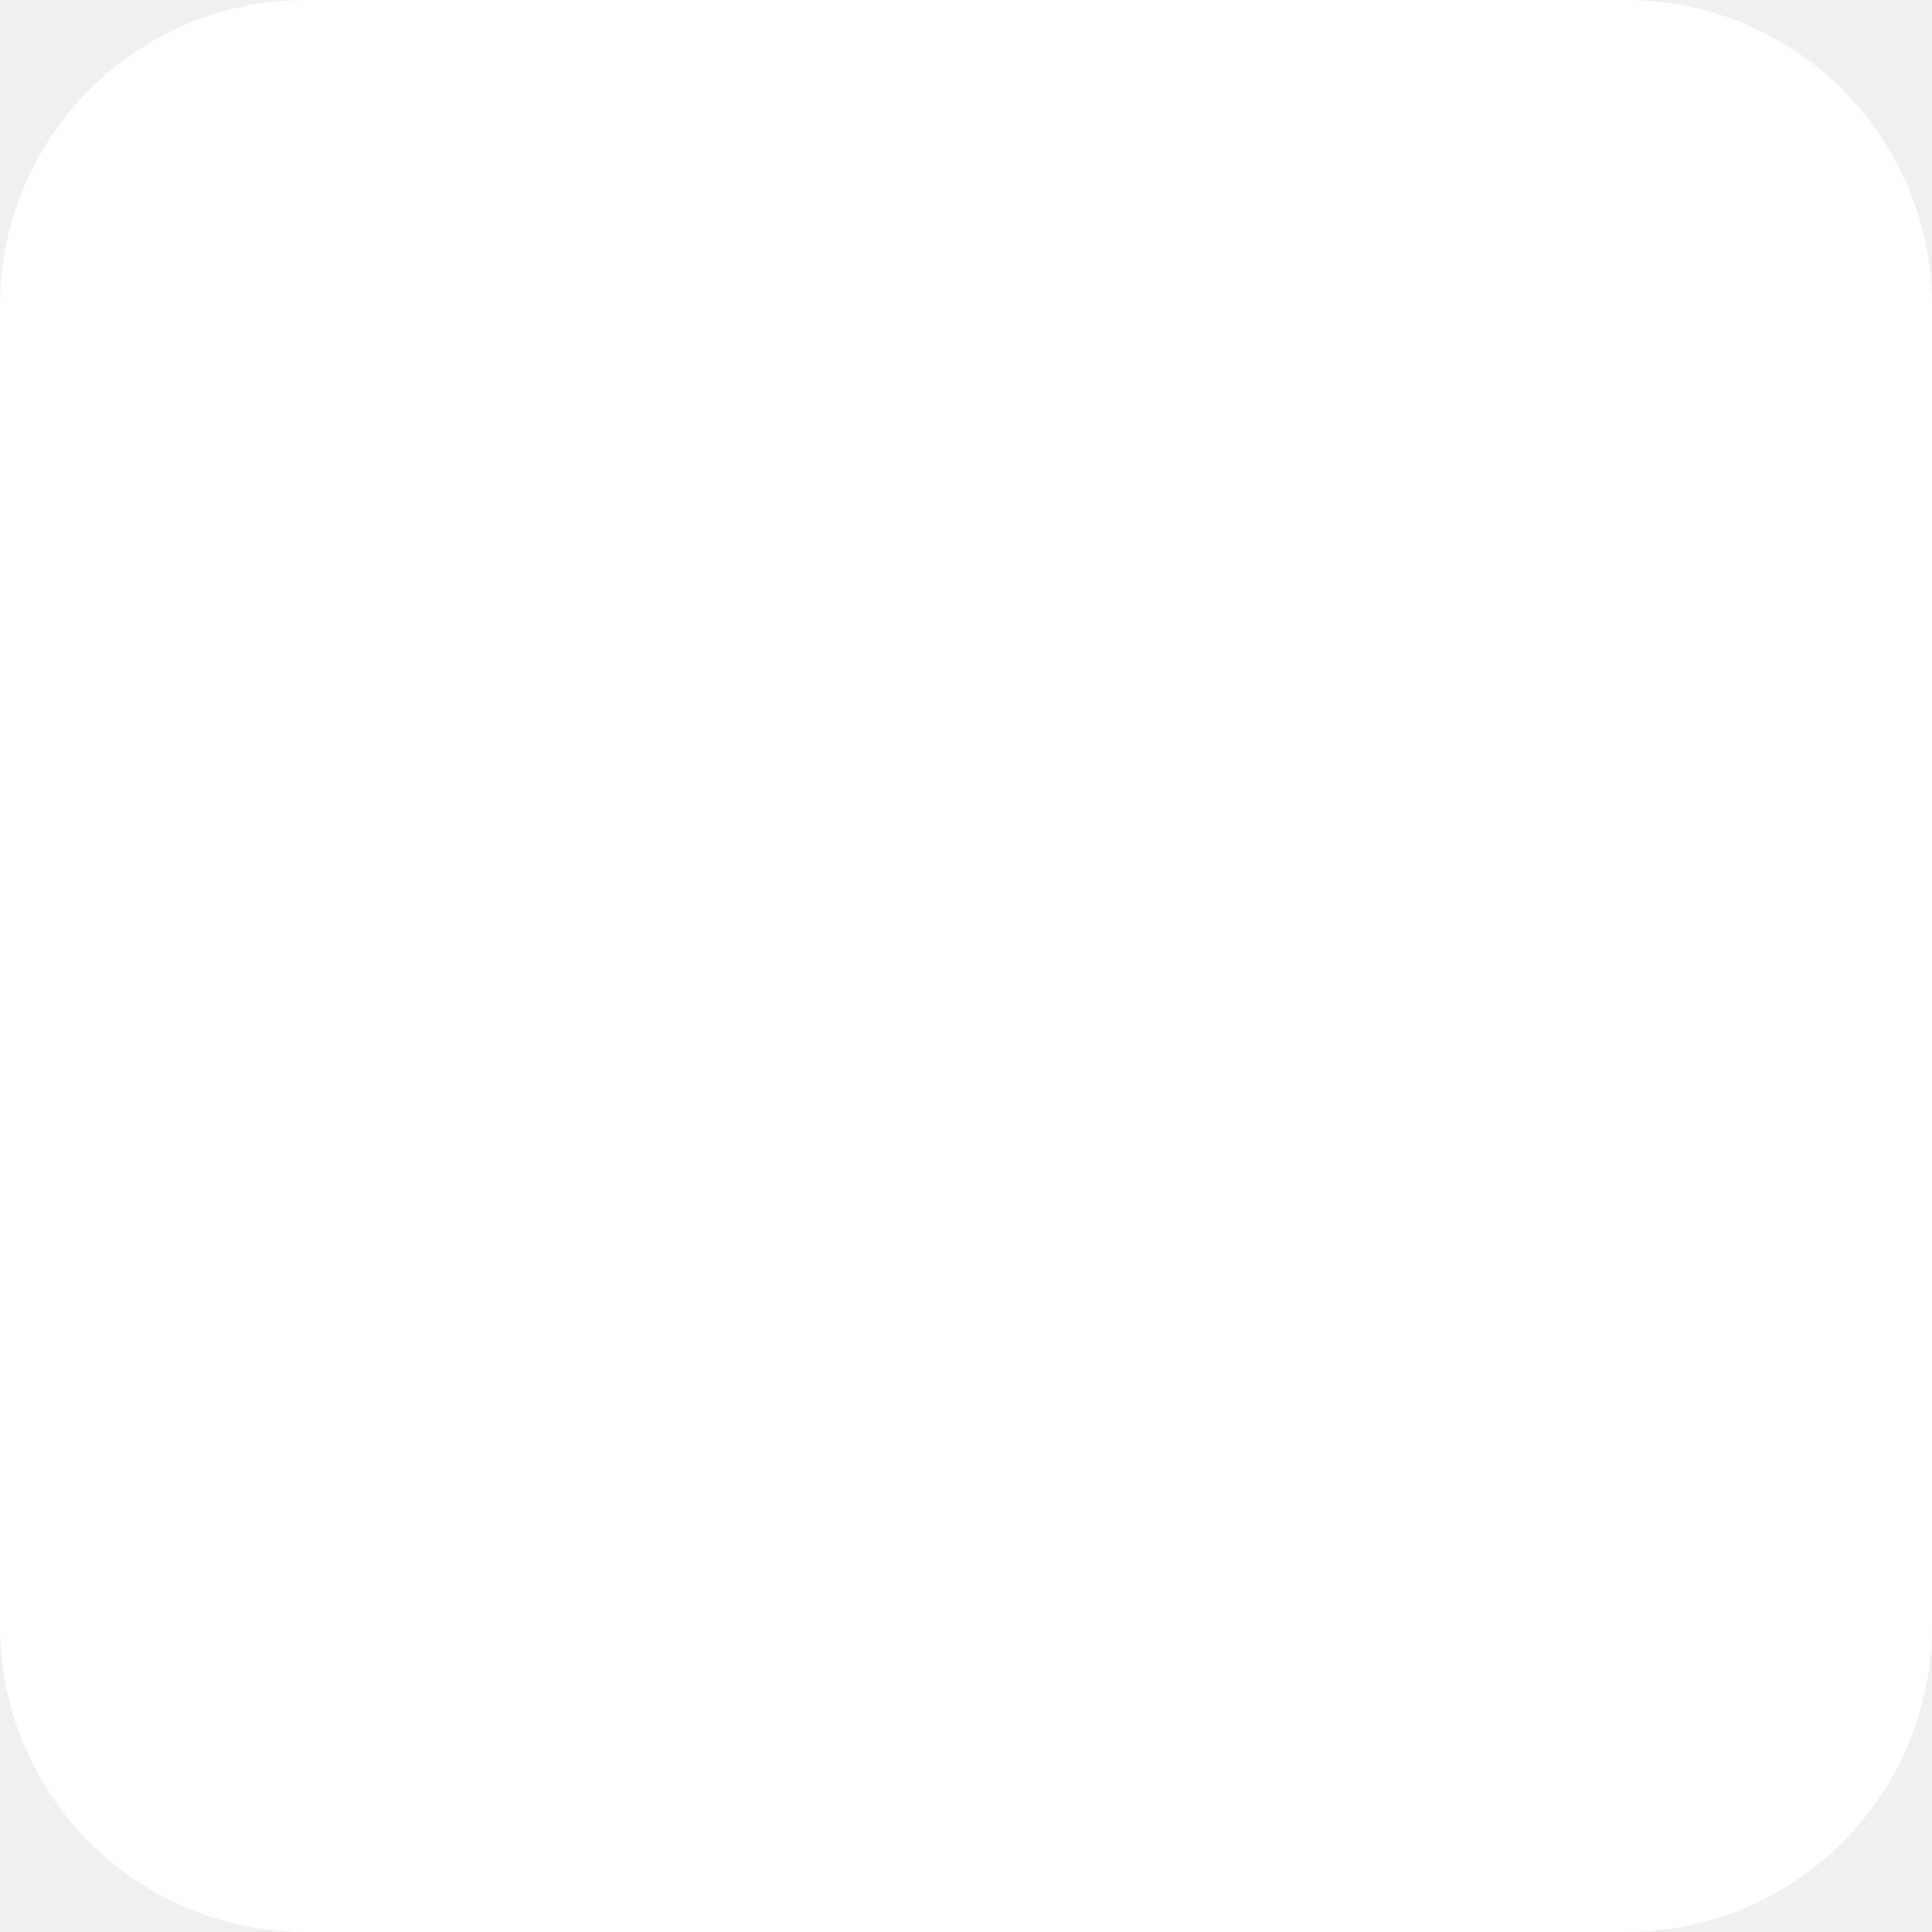
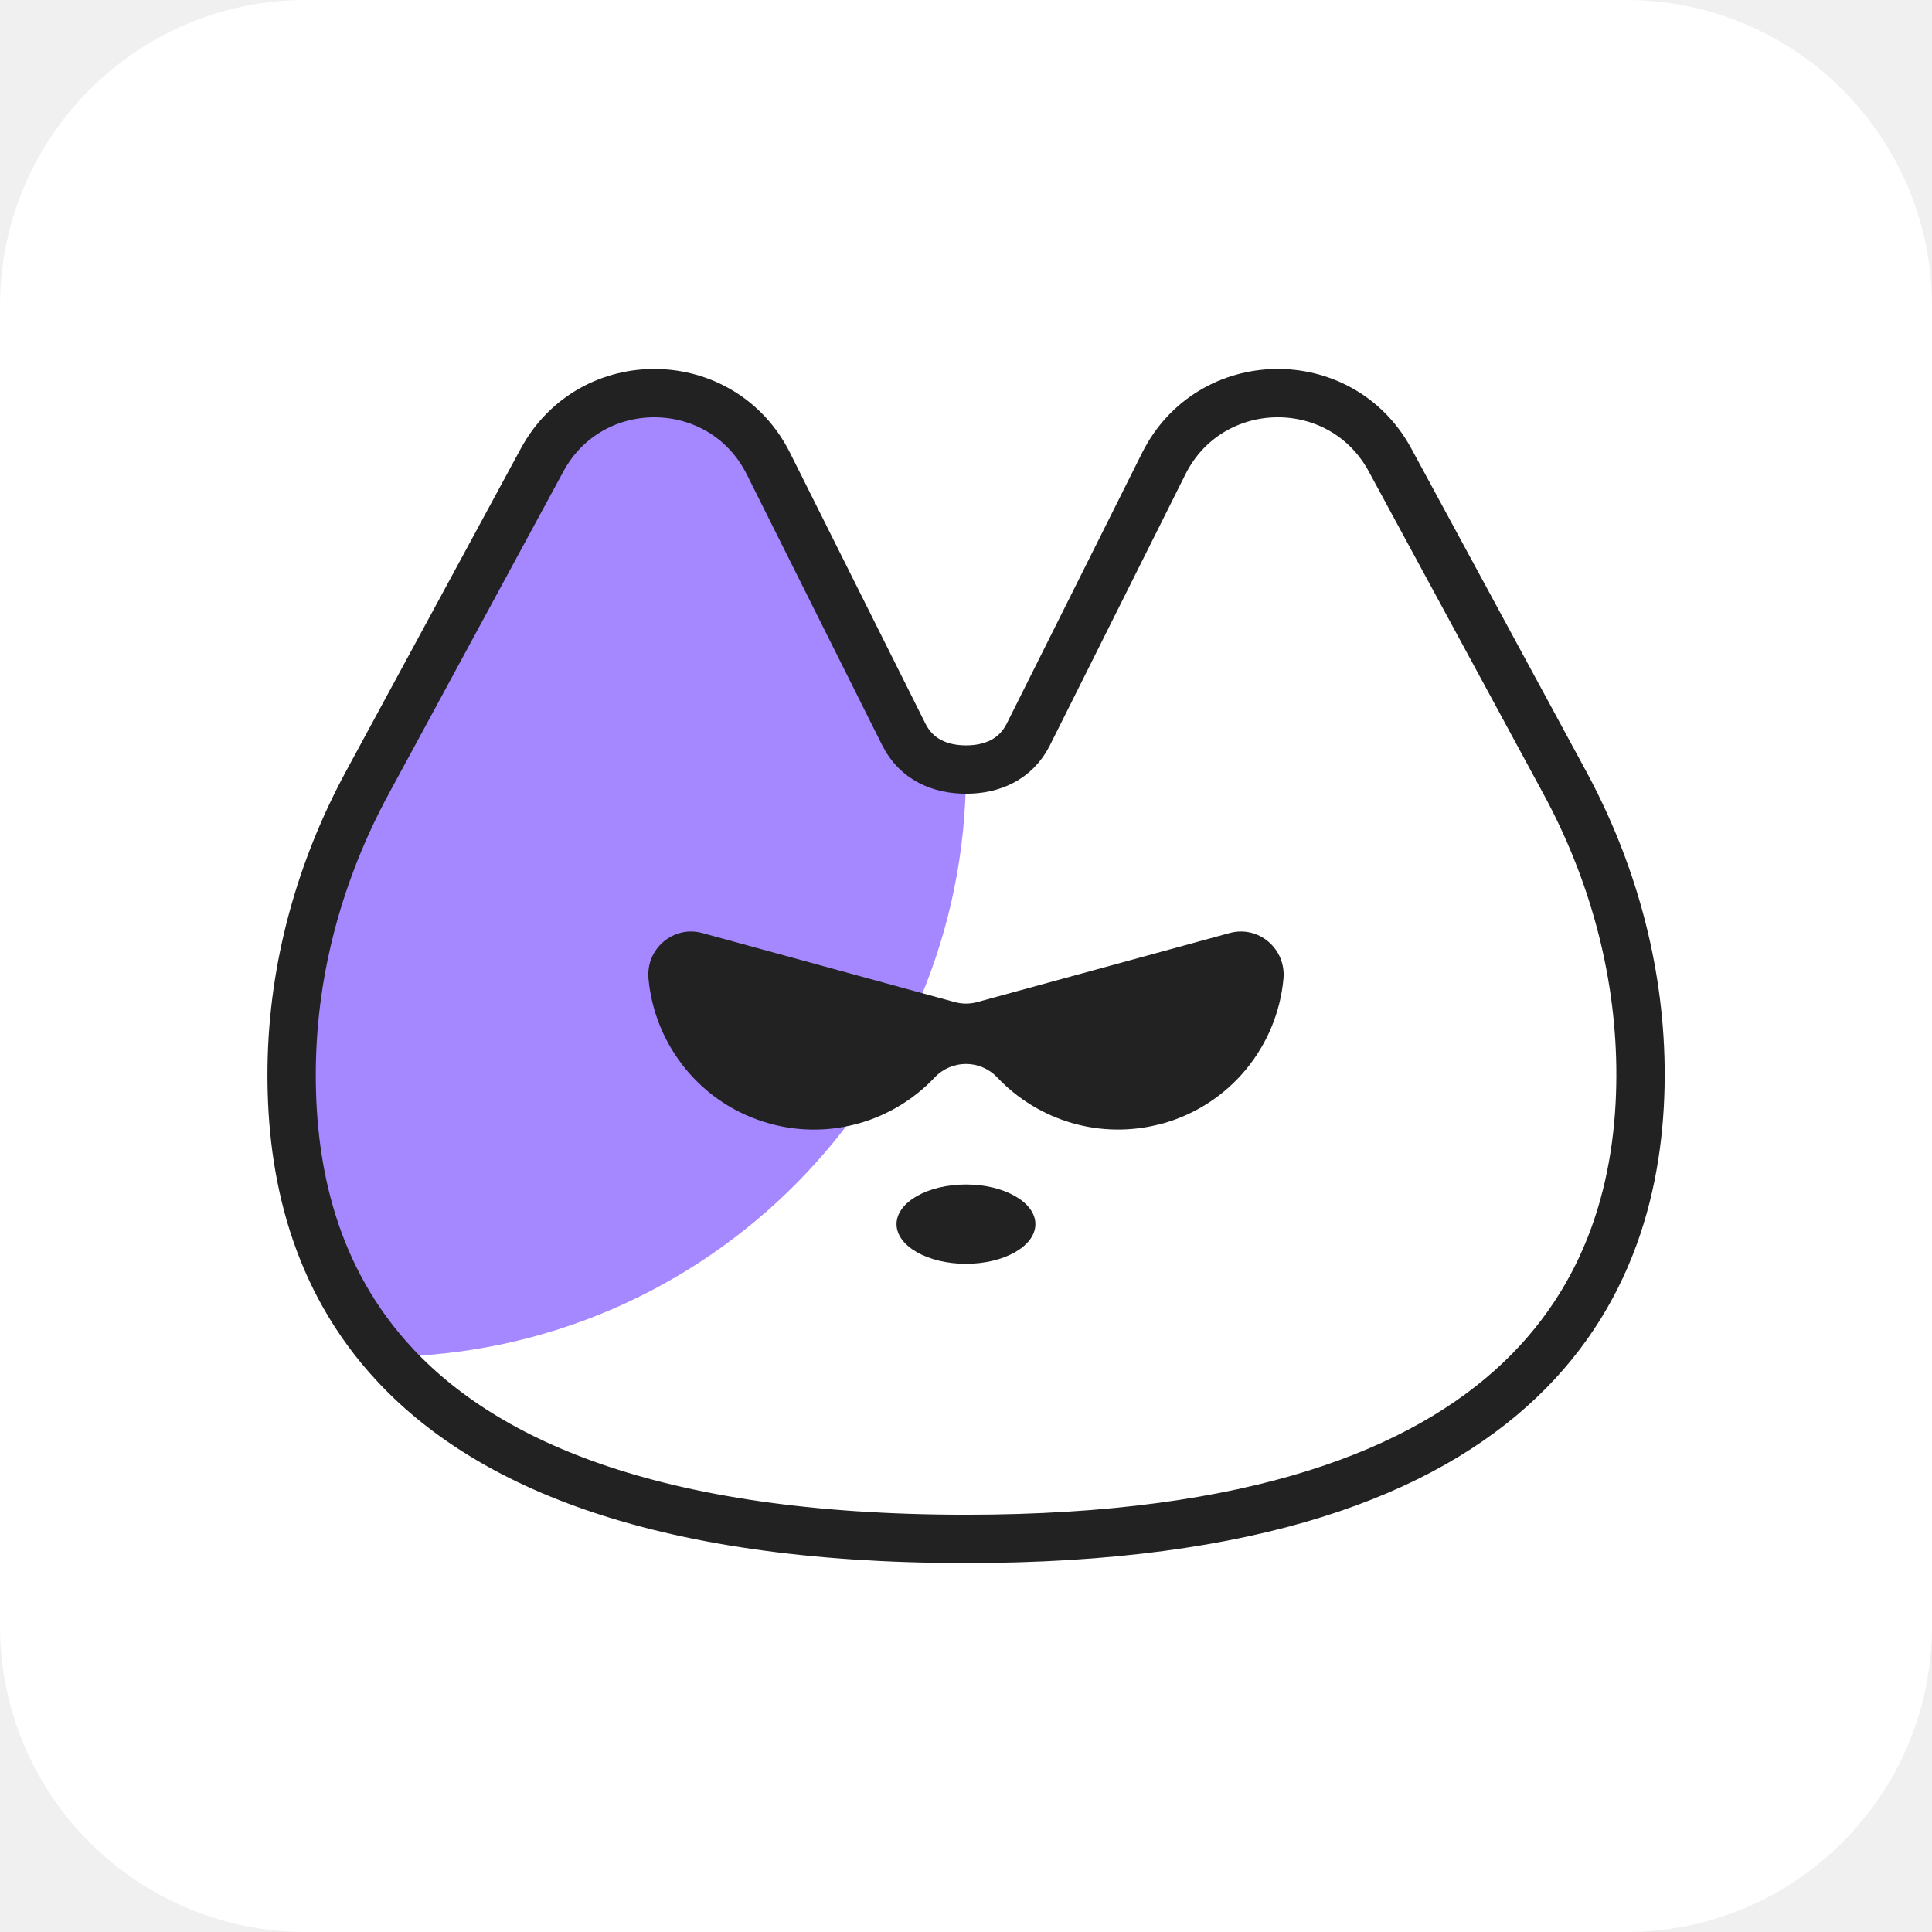
<svg xmlns="http://www.w3.org/2000/svg" width="512" height="512" viewBox="0 0 512 512" fill="none">
-   <path d="M430.92 0H81.08C36.301 0 0 36.301 0 81.08V430.92C0 475.699 36.301 512 81.08 512H430.92C475.699 512 512 475.699 512 430.92V81.08C512 36.301 475.699 0 430.92 0Z" fill="white" />
+   <g clip-path="url(#clip0_1_13482)">
+     <path d="M430.92 0H81.08C36.301 0 0 36.301 0 81.08V430.92C0 475.699 36.301 512 81.08 512H430.92C475.699 512 512 475.699 512 430.92V81.08C512 36.301 475.699 0 430.92 0Z" fill="white" />
+     <path d="M256 203.93V204.4C256 289.46 187.53 358.55 102.73 359.57C82.1 336.12 76.95 307.63 77.3 282.6C77.66 256.27 84.84 230.47 97.4 207.3L143.66 121.9C156.69 97.83 191.41 98.39 203.65 122.88L239.53 194.64C242.88 201.32 249.2 203.93 256.02 203.93H256Z" fill="#A588FF" />
+     <path d="M256 407.82C172.67 407.82 126.99 387.17 102.73 359.58C82.1 336.13 76.95 307.64 77.3 282.61C77.66 256.28 84.84 230.48 97.4 207.31L143.66 121.91C156.69 97.84 191.41 98.4 203.65 122.89L239.53 194.65C242.88 201.33 249.2 203.94 256.02 203.94C262.84 203.94 269.15 201.33 272.51 194.65L308.39 122.89C320.63 98.39 355.35 97.84 368.38 121.91L414.64 207.31C427.2 230.48 434.37 256.28 434.74 282.61C435.47 337.09 408.6 407.82 256.03 407.82H256Z" stroke="#222222" stroke-width="12.81" stroke-miterlimit="10" />
+     <path d="M307.92 297.779C291.69 302.209 275.11 296.969 264.31 285.559C259.77 280.759 252.22 280.759 247.68 285.559C236.88 296.979 220.29 302.219 204.08 297.789C185.88 292.799 173.5 277.109 171.86 259.389C171.12 251.449 178.44 245.159 186.14 247.269L253.01 265.559C254.97 266.099 257.03 266.099 258.99 265.559L325.85 247.269C333.54 245.159 340.86 251.449 340.13 259.389C338.5 277.119 326.1 292.809 307.92 297.799V297.779Z" fill="#222222" />
+     <path d="M255.99 334.92C266.152 334.92 274.39 330.215 274.39 324.41C274.39 318.606 266.152 313.9 255.99 313.9C245.828 313.9 237.59 318.606 237.59 324.41C237.59 330.215 245.828 334.92 255.99 334.92Z" fill="#222222" />
+   </g>
+   <defs>
+     <clipPath id="clip0_1_13482">
+       <rect width="512" height="512" fill="white" />
+     </clipPath>
+   </defs>
</svg>
